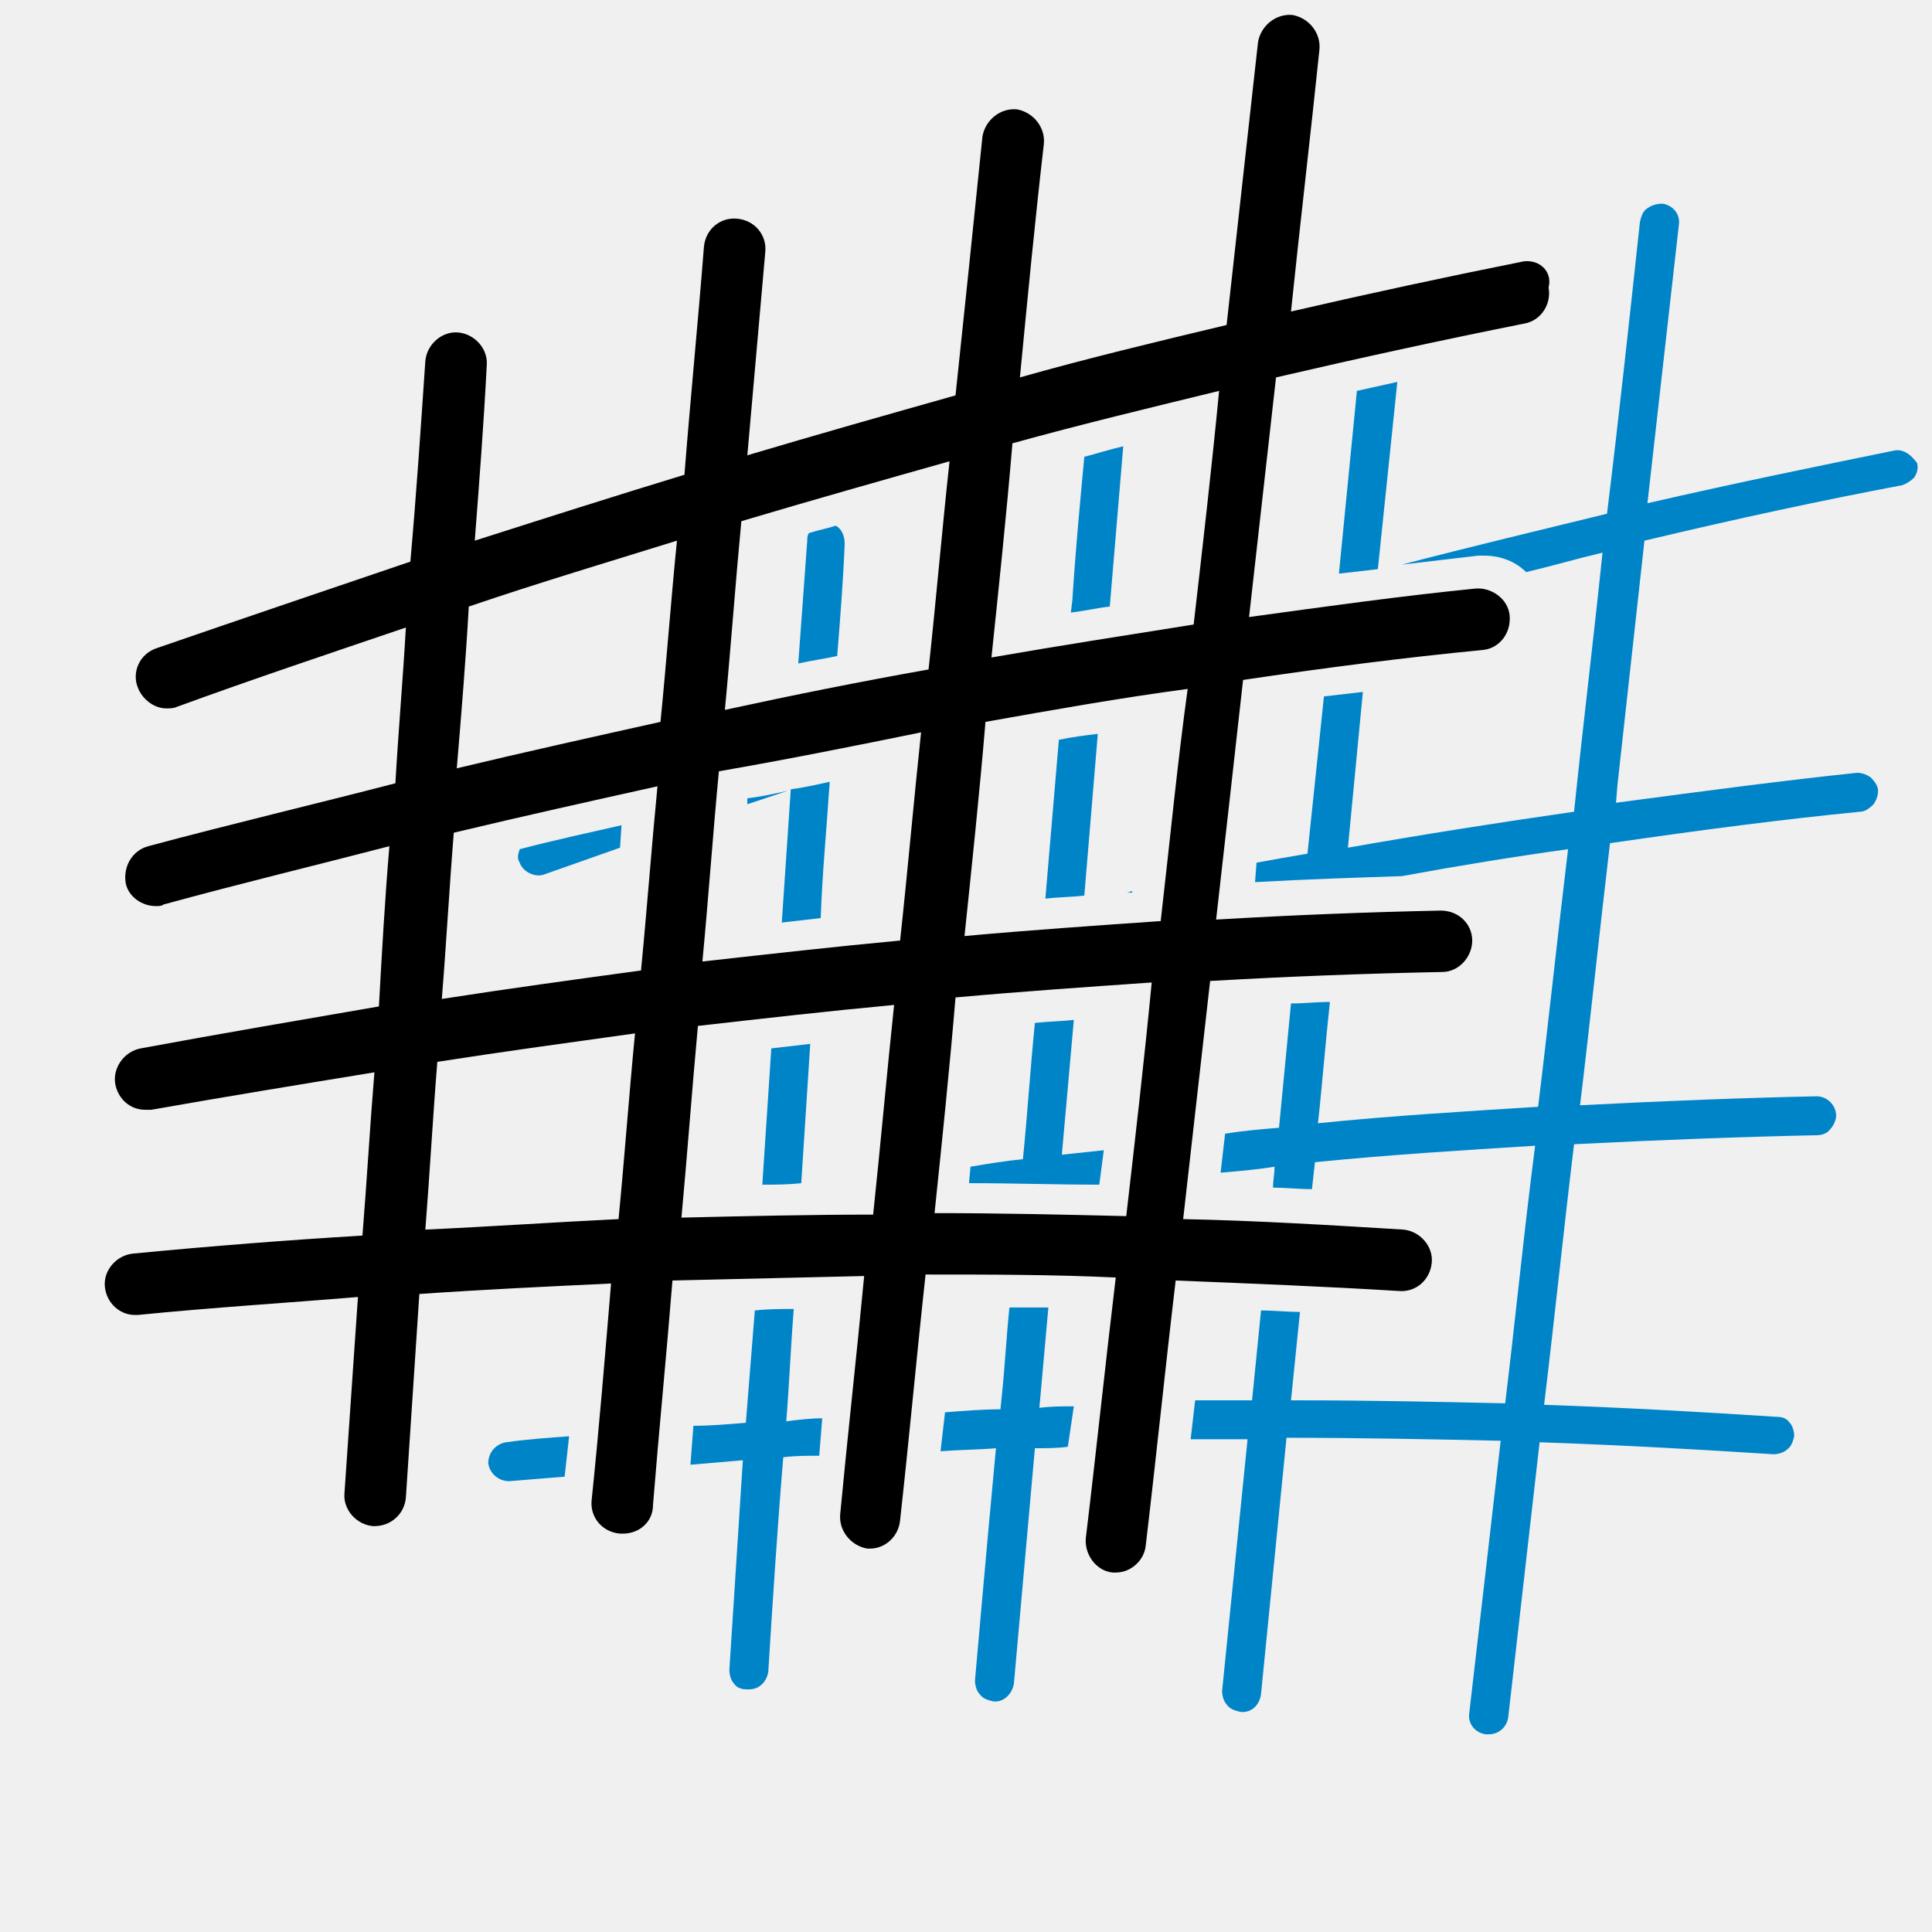
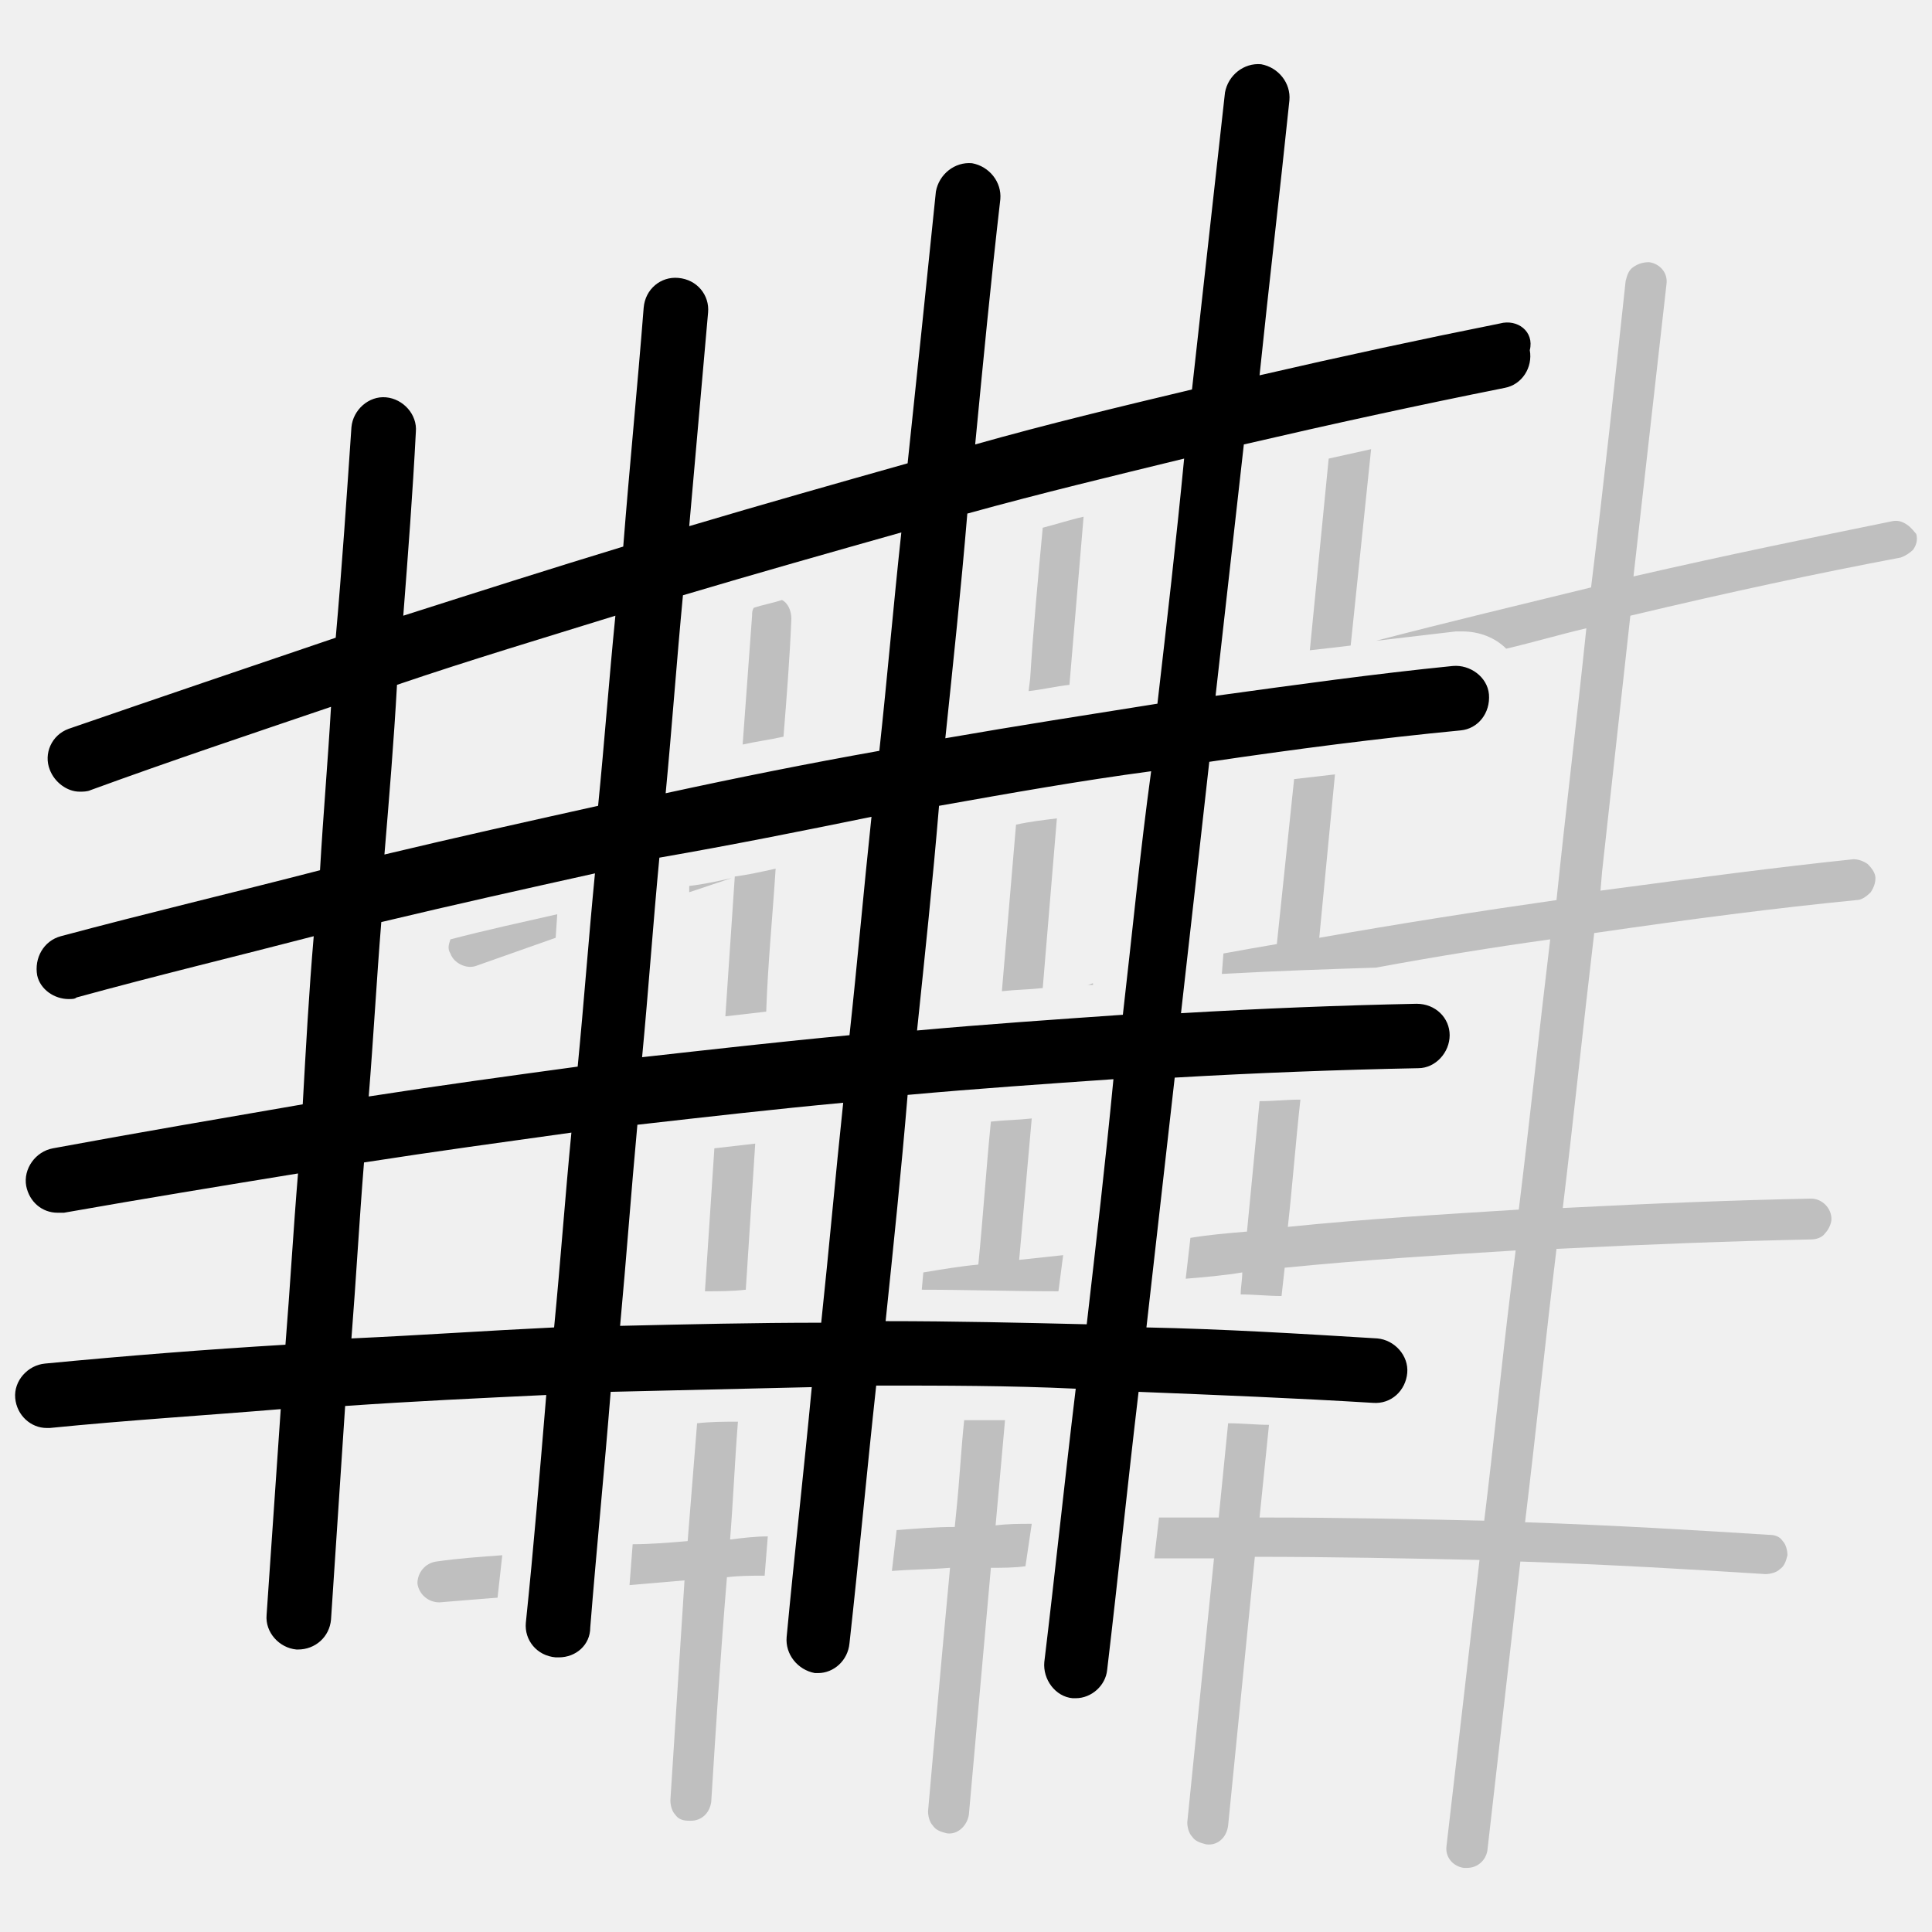
- <svg xmlns="http://www.w3.org/2000/svg" version="1.0" id="Ebene_1" x="0px" y="0px" viewBox="0 0 129 129" xml:space="preserve" width="129" height="129">
+ <svg xmlns="http://www.w3.org/2000/svg" version="1.0" id="Ebene_1" x="0px" y="0px" viewBox="0 0 128 128" style="enable-background:new 0 0 128 128;" xml:space="preserve">
  <defs id="defs43" />
  <style type="text/css" id="style2">
	.st0{fill:#F39200;}
	.st1{fill:#1D1D1B;}
	.st2{fill:#FFFFFF;}
	.st3{fill:none;stroke:#F39200;stroke-linecap:round;stroke-miterlimit:10;}
	.st4{fill:#F39200;stroke:#F39200;stroke-width:0.25;stroke-miterlimit:10;}
	.st5{fill:none;stroke:#1D1D1B;stroke-linecap:round;stroke-miterlimit:10;}
	.st6{fill:#FFFFFF;stroke:#FFFFFF;stroke-width:4;stroke-linecap:round;stroke-linejoin:round;stroke-miterlimit:10;}
	.st7{fill:none;stroke:#E6007E;stroke-linecap:round;stroke-miterlimit:10;}
	.st8{fill:#009FE3;}
	.st9{fill:#1C2E52;}
	.st10{fill:#C0C5CD;}
	.st11{fill:none;stroke:#1D1D1B;stroke-width:2;stroke-miterlimit:10;}
	.st12{fill:none;stroke:#C0C5CD;stroke-width:2;stroke-miterlimit:10;}
	.st13{fill:#0096AE;}
	.st14{fill:none;stroke:#1D1D1B;stroke-width:7;stroke-miterlimit:10;}
	.st15{fill:#1D1D1B;stroke:#1D1D1B;stroke-width:0.1;stroke-linecap:round;stroke-linejoin:round;stroke-miterlimit:10;}
	.st16{fill:none;}
	.st17{fill:none;stroke:#1D1C1B;stroke-width:2;stroke-linecap:round;stroke-linejoin:round;stroke-miterlimit:10;}
	.st18{fill:#1D1D1B;stroke:#FFFFFF;stroke-width:2;stroke-linecap:round;stroke-linejoin:round;stroke-miterlimit:10;}
	.st19{fill:none;stroke:#1D1D1B;stroke-width:2;stroke-linecap:round;stroke-linejoin:round;stroke-miterlimit:10;}
	.st20{fill:#E71D73;}
	.st21{fill:#F0F0F0;}
	.st22{fill:#E6007E;}
	.st23{fill:none;stroke:#1D1D1B;stroke-width:3;stroke-miterlimit:10;}
	.st24{fill:none;stroke:#1D1D1B;stroke-width:5;stroke-miterlimit:10;}
	.st25{fill:none;stroke:#1D1D1B;stroke-width:10;stroke-miterlimit:10;}
	.st26{fill:none;stroke:#1D1D1B;stroke-width:6;stroke-miterlimit:10;}
	.st27{fill:#009640;}
	.st28{fill:none;stroke:#009FE3;stroke-width:5;stroke-linejoin:round;}
	.st29{fill:none;stroke:#009FE3;stroke-width:3;stroke-linejoin:round;}
	.st30{fill:none;stroke:#1D1D1B;stroke-width:5;stroke-linejoin:round;}
	.st31{fill:#51509C;}
	.st32{fill:none;stroke:#1D1D1B;stroke-miterlimit:10;}
	.st33{fill:none;stroke:#FFFFFF;stroke-miterlimit:10;}
	.st34{fill:none;stroke:#FFFFFF;stroke-width:2;stroke-miterlimit:10;}
	.st35{fill:#1D1D1B;stroke:#FFFFFF;stroke-miterlimit:10;}
	.st36{fill:#FFFFFF;stroke:#1D1D1B;stroke-miterlimit:10;}
	.st37{fill:none;stroke:#1D1D1B;stroke-width:2;stroke-linecap:round;stroke-miterlimit:10;}
	.st38{fill:#009C3E;}
	.st39{fill:#E61883;}
	.st40{fill:#1D1D1B;stroke:#FFFFFF;stroke-linecap:round;stroke-linejoin:round;stroke-miterlimit:10;}
	.st41{fill:#1D1D1B;stroke:#1D1D1B;stroke-width:2;stroke-linecap:round;stroke-linejoin:round;stroke-miterlimit:10;}
	.st42{fill:#FFFFFF;stroke:#FFFFFF;stroke-width:6;stroke-linecap:round;stroke-linejoin:round;stroke-miterlimit:10;}
	.st43{fill:none;stroke:#1D1D1B;stroke-linecap:round;stroke-linejoin:round;stroke-miterlimit:10;}
	.st44{fill:#1D1D1B;stroke:#1D1D1B;stroke-linecap:round;stroke-linejoin:round;stroke-miterlimit:10;}
	.st45{fill:none;stroke:#1D1D1B;stroke-width:2;stroke-linecap:round;stroke-linejoin:round;}
	.st46{fill:none;stroke:#FFFFFF;stroke-width:3;stroke-linecap:round;stroke-miterlimit:10;}
	.st47{fill:none;stroke:#FFFFFF;stroke-width:2;stroke-linecap:round;stroke-miterlimit:10;}
	.st48{fill:#FFFFFF;stroke:#FFFFFF;stroke-width:4;stroke-miterlimit:10;}
	.st49{fill:none;stroke:#F39200;stroke-width:1.5;stroke-linecap:round;stroke-miterlimit:10;}
	.st50{fill:#00FF00;}
	.st51{fill:none;stroke:#1D1D1B;stroke-width:1.5;stroke-linecap:round;stroke-linejoin:round;}
	.st52{fill:#FF00FF;}
</style>
-   <g id="g38" style="fill:#000000;fill-opacity:1" transform="translate(0,1)">
-     <g id="g32" style="fill:#0084c8;fill-opacity:1">
-       <path class="st52" d="M 70.7,48.4 69.8,59 c 0.9,-0.1 1.7,-0.1 2.6,-0.2 L 73.3,48 c -0.8,0.1 -1.7,0.2 -2.6,0.4 z" id="path4" style="fill:#0084c8;fill-opacity:1" />
-       <path class="st52" d="m 34.7,56.6 c 0.2,0.6 1,1 1.6,0.8 1.7,-0.6 3.4,-1.2 5.1,-1.8 l 0.1,-1.5 c -2.2,0.5 -4.5,1 -6.8,1.6 -0.1,0.3 -0.2,0.6 0,0.9 z" id="path6" style="fill:#0084c8;fill-opacity:1" />
-       <path class="st52" d="m 55.4,51.2 c -0.9,0.2 -1.8,0.4 -2.6,0.5 -0.2,3 -0.4,5.9 -0.6,8.9 0.9,-0.1 1.7,-0.2 2.6,-0.3 0.1,-3 0.4,-6 0.6,-9.1 z" id="path8" style="fill:#0084c8;fill-opacity:1" />
-       <path class="st52" d="M 90.6,25.1 89.4,37.3 C 90.3,37.2 91.2,37.1 92,37 l 1.3,-12.5 c -0.9,0.2 -1.8,0.4 -2.7,0.6 z" id="path10" style="fill:#0084c8;fill-opacity:1" />
-       <path class="st52" d="m 49.9,52.7 c 0.9,-0.3 1.8,-0.6 2.7,-0.9 -0.9,0.2 -1.8,0.4 -2.7,0.5 z" id="path12" style="fill:#0084c8;fill-opacity:1" />
-       <path class="st52" d="m 71.5,39.9 c 0.9,-0.1 1.7,-0.3 2.6,-0.4 L 75,28.8 c -0.9,0.2 -1.8,0.5 -2.6,0.7 -0.3,3.2 -0.6,6.4 -0.8,9.6 z" id="path14" style="fill:#0084c8;fill-opacity:1" />
-       <path class="st52" d="m 70.9,76.1 0.8,-9 c -0.9,0.1 -1.7,0.1 -2.6,0.2 -0.3,3 -0.5,6.1 -0.8,9.1 -1.1,0.1 -2.3,0.3 -3.5,0.5 L 64.7,78 c 2.9,0 5.8,0.1 8.7,0.1 l 0.3,-2.3 c -0.9,0.1 -1.9,0.2 -2.8,0.3 z" id="path16" style="fill:#0084c8;fill-opacity:1" />
-       <path class="st52" d="m 75.2,58.6 c 0.1,0 0.3,0 0.4,0 0,0 0,0 0,-0.1 -0.1,0 -0.2,0.1 -0.4,0.1 z" id="path18" style="fill:#0084c8;fill-opacity:1" />
-       <path class="st52" d="m 71.7,92.9 c -0.8,0 -1.5,0 -2.3,0.1 L 70,86.3 c -0.9,0 -1.7,0 -2.6,0 -0.2,1.9 -0.3,3.9 -0.5,5.8 l -0.1,1 c -1.2,0 -2.4,0.1 -3.7,0.2 l -0.3,2.6 c 1.3,-0.1 2.5,-0.1 3.7,-0.2 l -0.5,5.4 c -0.3,3.3 -0.6,6.7 -0.9,10.1 0,0.3 0.1,0.7 0.3,0.9 0.2,0.3 0.5,0.4 0.9,0.5 0.7,0.1 1.3,-0.5 1.4,-1.2 l 1.4,-15.7 c 0.7,0 1.5,0 2.2,-0.1 z" id="path20" style="fill:#0084c8;fill-opacity:1" />
-       <path class="st52" d="m 127.4,29.3 c -0.3,-0.2 -0.6,-0.3 -1,-0.2 -4.9,1 -10.3,2.1 -16.4,3.5 0.7,-6.2 1.4,-12.4 2.1,-18.6 0.1,-0.7 -0.4,-1.3 -1.1,-1.4 -0.4,0 -0.7,0.1 -1,0.3 -0.3,0.2 -0.4,0.5 -0.5,0.9 -0.7,6.5 -1.4,13 -2.2,19.5 -4.5,1.1 -9.1,2.2 -13.7,3.4 1.7,-0.2 3.4,-0.4 5.1,-0.6 0.1,0 0.3,0 0.4,0 1.1,0 2.1,0.4 2.8,1.1 1.7,-0.4 3.4,-0.9 5.1,-1.3 -0.6,5.8 -1.3,11.5 -1.9,17.3 -4.9,0.7 -10,1.5 -15.1,2.4 l 1,-10.4 c -0.9,0.1 -1.7,0.2 -2.6,0.3 L 87.3,56 c -1.2,0.2 -2.3,0.4 -3.4,0.6 l -0.1,1.3 c 3.6,-0.2 6.8,-0.3 9.8,-0.4 3.8,-0.7 7.5,-1.3 11.1,-1.8 -0.7,5.8 -1.3,11.5 -2,17.2 -4.8,0.3 -9.8,0.6 -14.7,1.1 0.3,-2.7 0.5,-5.4 0.8,-8.1 -0.9,0 -1.7,0.1 -2.6,0.1 l -0.8,8.3 c -1.2,0.1 -2.4,0.2 -3.6,0.4 l -0.3,2.6 c 1.2,-0.1 2.4,-0.2 3.6,-0.4 0,0.5 -0.1,0.9 -0.1,1.4 0.9,0 1.7,0.1 2.6,0.1 l 0.2,-1.8 c 5,-0.5 9.9,-0.8 14.7,-1.1 l -0.3,2.4 c -0.6,4.9 -1.1,9.9 -1.7,14.8 -4.5,-0.1 -9.1,-0.2 -13.7,-0.2 -0.2,0 -0.4,0 -0.6,0 l 0.6,-5.9 c -0.8,0 -1.7,-0.1 -2.6,-0.1 -0.2,2 -0.4,4 -0.6,6 -1.3,0 -2.5,0 -3.8,0 -0.1,0.9 -0.2,1.7 -0.3,2.6 1.2,0 2.5,0 3.8,0 l -1.7,16.8 c 0,0.3 0.1,0.7 0.3,0.9 0.2,0.3 0.5,0.4 0.9,0.5 0.7,0.1 1.3,-0.4 1.4,-1.2 L 85.9,95 c 4.9,0 9.7,0.1 14.3,0.2 -0.7,6.1 -1.4,12.2 -2.1,18.2 -0.1,0.7 0.4,1.3 1.1,1.4 0.1,0 0.1,0 0.2,0 0.7,0 1.2,-0.5 1.3,-1.1 0.7,-6.1 1.4,-12.3 2.1,-18.4 5.8,0.2 10.9,0.5 15.6,0.8 0.3,0 0.7,-0.1 0.9,-0.3 0.3,-0.2 0.4,-0.5 0.5,-0.9 0,-0.3 -0.1,-0.7 -0.3,-0.9 -0.2,-0.3 -0.5,-0.4 -0.9,-0.4 -4.7,-0.3 -9.7,-0.6 -15.5,-0.8 0.7,-5.8 1.3,-11.6 2,-17.4 6,-0.3 11.3,-0.5 16.2,-0.6 0.3,0 0.7,-0.1 0.9,-0.4 0.2,-0.2 0.4,-0.6 0.4,-0.9 0,-0.7 -0.6,-1.3 -1.3,-1.3 v 0 c -4.8,0.1 -10,0.3 -15.8,0.6 0.7,-5.8 1.3,-11.6 2,-17.5 6.2,-0.9 11.6,-1.6 16.7,-2.1 0.3,0 0.6,-0.2 0.9,-0.5 0.2,-0.3 0.3,-0.6 0.3,-0.9 0,-0.3 -0.2,-0.6 -0.5,-0.9 -0.3,-0.2 -0.6,-0.3 -0.9,-0.3 -4.8,0.5 -10.1,1.2 -16.1,2 l 0.1,-1.2 c 0.6,-5.4 1.2,-10.9 1.8,-16.3 6.3,-1.5 11.9,-2.7 17.2,-3.7 0.3,-0.1 0.6,-0.3 0.8,-0.5 0.2,-0.3 0.3,-0.6 0.2,-1 -0.1,-0.1 -0.3,-0.4 -0.6,-0.6 z" id="path22" style="fill:#0084c8;fill-opacity:1" />
-       <path class="st52" d="m 54.9,93.7 c -0.8,0 -1.6,0.1 -2.4,0.2 0.2,-2.5 0.3,-5 0.5,-7.5 -0.9,0 -1.7,0 -2.6,0.1 L 49.8,94 c -1.2,0.1 -2.4,0.2 -3.5,0.2 l -0.2,2.6 c 1.2,-0.1 2.3,-0.2 3.5,-0.3 -0.3,4.6 -0.6,9.3 -0.9,14 0,0.3 0.1,0.7 0.3,0.9 0.2,0.3 0.5,0.4 0.9,0.4 H 50 c 0.7,0 1.2,-0.5 1.3,-1.2 0.3,-4.8 0.6,-9.5 1,-14.3 0.8,-0.1 1.6,-0.1 2.4,-0.1 z" id="path24" style="fill:#0084c8;fill-opacity:1" />
-       <path class="st52" d="m 54.1,68.7 c -0.9,0.1 -1.7,0.2 -2.6,0.3 -0.2,3 -0.4,6.1 -0.6,9.1 0.9,0 1.7,0 2.6,-0.1 0.2,-3.1 0.4,-6.2 0.6,-9.3 z" id="path26" style="fill:#0084c8;fill-opacity:1" />
-       <path class="st52" d="m 38,94.9 c -1.4,0.1 -2.8,0.2 -4.2,0.4 -0.7,0.1 -1.2,0.7 -1.2,1.4 0.1,0.7 0.7,1.2 1.4,1.2 1.2,-0.1 2.4,-0.2 3.7,-0.3 z" id="path28" style="fill:#0084c8;fill-opacity:1" />
-       <path class="st52" d="m 53.3,43.3 c 0.9,-0.2 1.7,-0.3 2.6,-0.5 0.2,-2.5 0.4,-5 0.5,-7.5 0,-0.5 -0.2,-1 -0.6,-1.2 -0.6,0.2 -1.2,0.3 -1.8,0.5 -0.1,0.2 -0.1,0.3 -0.1,0.5 -0.2,2.7 -0.4,5.4 -0.6,8.2 z" id="path30" style="fill:#0084c8;fill-opacity:1" />
+   <g id="g38" transform="matrix(1.040919,0,0,1.040919,-6.27852,4.255619)">
+     <g id="g32" style="fill:#bfbfbf;fill-opacity:1">
+       <path class="st52" d="M 70.7,48.4 69.8,59 c 0.9,-0.1 1.7,-0.1 2.6,-0.2 L 73.3,48 c -0.8,0.1 -1.7,0.2 -2.6,0.4 z" id="path4" style="fill:#bfbfbf;fill-opacity:1" />
+       <path class="st52" d="m 34.7,56.6 c 0.2,0.6 1,1 1.6,0.8 1.7,-0.6 3.4,-1.2 5.1,-1.8 l 0.1,-1.5 c -2.2,0.5 -4.5,1 -6.8,1.6 -0.1,0.3 -0.2,0.6 0,0.9 z" id="path6" style="fill:#bfbfbf;fill-opacity:1" />
+       <path class="st52" d="m 55.4,51.2 c -0.9,0.2 -1.8,0.4 -2.6,0.5 -0.2,3 -0.4,5.9 -0.6,8.9 0.9,-0.1 1.7,-0.2 2.6,-0.3 0.1,-3 0.4,-6 0.6,-9.1 z" id="path8" style="fill:#bfbfbf;fill-opacity:1" />
+       <path class="st52" d="M 90.6,25.1 89.4,37.3 C 90.3,37.2 91.2,37.1 92,37 l 1.3,-12.5 c -0.9,0.2 -1.8,0.4 -2.7,0.6 z" id="path10" style="fill:#bfbfbf;fill-opacity:1" />
+       <path class="st52" d="m 49.9,52.7 c 0.9,-0.3 1.8,-0.6 2.7,-0.9 -0.9,0.2 -1.8,0.4 -2.7,0.5 z" id="path12" style="fill:#bfbfbf;fill-opacity:1" />
+       <path class="st52" d="m 71.5,39.9 c 0.9,-0.1 1.7,-0.3 2.6,-0.4 L 75,28.8 c -0.9,0.2 -1.8,0.5 -2.6,0.7 -0.3,3.2 -0.6,6.4 -0.8,9.6 z" id="path14" style="fill:#bfbfbf;fill-opacity:1" />
+       <path class="st52" d="m 70.9,76.1 0.8,-9 c -0.9,0.1 -1.7,0.1 -2.6,0.2 -0.3,3 -0.5,6.1 -0.8,9.1 -1.1,0.1 -2.3,0.3 -3.5,0.5 L 64.7,78 c 2.9,0 5.8,0.1 8.7,0.1 l 0.3,-2.3 c -0.9,0.1 -1.9,0.2 -2.8,0.3 z" id="path16" style="fill:#bfbfbf;fill-opacity:1" />
+       <path class="st52" d="m 75.2,58.6 c 0.1,0 0.3,0 0.4,0 0,0 0,0 0,-0.1 -0.1,0 -0.2,0.1 -0.4,0.1 z" id="path18" style="fill:#bfbfbf;fill-opacity:1" />
+       <path class="st52" d="m 71.7,92.9 c -0.8,0 -1.5,0 -2.3,0.1 L 70,86.3 c -0.9,0 -1.7,0 -2.6,0 -0.2,1.9 -0.3,3.9 -0.5,5.8 l -0.1,1 c -1.2,0 -2.4,0.1 -3.7,0.2 l -0.3,2.6 c 1.3,-0.1 2.5,-0.1 3.7,-0.2 l -0.5,5.4 c -0.3,3.3 -0.6,6.7 -0.9,10.1 0,0.3 0.1,0.7 0.3,0.9 0.2,0.3 0.5,0.4 0.9,0.5 0.7,0.1 1.3,-0.5 1.4,-1.2 l 1.4,-15.7 c 0.7,0 1.5,0 2.2,-0.1 z" id="path20" style="fill:#bfbfbf;fill-opacity:1" />
+       <path class="st52" d="m 127.4,29.3 c -0.3,-0.2 -0.6,-0.3 -1,-0.2 -4.9,1 -10.3,2.1 -16.4,3.5 0.7,-6.2 1.4,-12.4 2.1,-18.6 0.1,-0.7 -0.4,-1.3 -1.1,-1.4 -0.4,0 -0.7,0.1 -1,0.3 -0.3,0.2 -0.4,0.5 -0.5,0.9 -0.7,6.5 -1.4,13 -2.2,19.5 -4.5,1.1 -9.1,2.2 -13.7,3.4 1.7,-0.2 3.4,-0.4 5.1,-0.6 0.1,0 0.3,0 0.4,0 1.1,0 2.1,0.4 2.8,1.1 1.7,-0.4 3.4,-0.9 5.1,-1.3 -0.6,5.8 -1.3,11.5 -1.9,17.3 -4.9,0.7 -10,1.5 -15.1,2.4 l 1,-10.4 c -0.9,0.1 -1.7,0.2 -2.6,0.3 L 87.3,56 c -1.2,0.2 -2.3,0.4 -3.4,0.6 l -0.1,1.3 c 3.6,-0.2 6.8,-0.3 9.8,-0.4 3.8,-0.7 7.5,-1.3 11.1,-1.8 -0.7,5.8 -1.3,11.5 -2,17.2 -4.8,0.3 -9.8,0.6 -14.7,1.1 0.3,-2.7 0.5,-5.4 0.8,-8.1 -0.9,0 -1.7,0.1 -2.6,0.1 l -0.8,8.3 c -1.2,0.1 -2.4,0.2 -3.6,0.4 l -0.3,2.6 c 1.2,-0.1 2.4,-0.2 3.6,-0.4 0,0.5 -0.1,0.9 -0.1,1.4 0.9,0 1.7,0.1 2.6,0.1 l 0.2,-1.8 c 5,-0.5 9.9,-0.8 14.7,-1.1 l -0.3,2.4 c -0.6,4.9 -1.1,9.9 -1.7,14.8 -4.5,-0.1 -9.1,-0.2 -13.7,-0.2 -0.2,0 -0.4,0 -0.6,0 l 0.6,-5.9 c -0.8,0 -1.7,-0.1 -2.6,-0.1 -0.2,2 -0.4,4 -0.6,6 -1.3,0 -2.5,0 -3.8,0 -0.1,0.9 -0.2,1.7 -0.3,2.6 1.2,0 2.5,0 3.8,0 l -1.7,16.8 c 0,0.3 0.1,0.7 0.3,0.9 0.2,0.3 0.5,0.4 0.9,0.5 0.7,0.1 1.3,-0.4 1.4,-1.2 L 85.9,95 c 4.9,0 9.7,0.1 14.3,0.2 -0.7,6.1 -1.4,12.2 -2.1,18.2 -0.1,0.7 0.4,1.3 1.1,1.4 0.1,0 0.1,0 0.2,0 0.7,0 1.2,-0.5 1.3,-1.1 0.7,-6.1 1.4,-12.3 2.1,-18.4 5.8,0.2 10.9,0.5 15.6,0.8 0.3,0 0.7,-0.1 0.9,-0.3 0.3,-0.2 0.4,-0.5 0.5,-0.9 0,-0.3 -0.1,-0.7 -0.3,-0.9 -0.2,-0.3 -0.5,-0.4 -0.9,-0.4 -4.7,-0.3 -9.7,-0.6 -15.5,-0.8 0.7,-5.8 1.3,-11.6 2,-17.4 6,-0.3 11.3,-0.5 16.2,-0.6 0.3,0 0.7,-0.1 0.9,-0.4 0.2,-0.2 0.4,-0.6 0.4,-0.9 0,-0.7 -0.6,-1.3 -1.3,-1.3 v 0 c -4.8,0.1 -10,0.3 -15.8,0.6 0.7,-5.8 1.3,-11.6 2,-17.5 6.2,-0.9 11.6,-1.6 16.7,-2.1 0.3,0 0.6,-0.2 0.9,-0.5 0.2,-0.3 0.3,-0.6 0.3,-0.9 0,-0.3 -0.2,-0.6 -0.5,-0.9 -0.3,-0.2 -0.6,-0.3 -0.9,-0.3 -4.8,0.5 -10.1,1.2 -16.1,2 l 0.1,-1.2 c 0.6,-5.4 1.2,-10.9 1.8,-16.3 6.3,-1.5 11.9,-2.7 17.2,-3.7 0.3,-0.1 0.6,-0.3 0.8,-0.5 0.2,-0.3 0.3,-0.6 0.2,-1 -0.1,-0.1 -0.3,-0.4 -0.6,-0.6 z" id="path22" style="fill:#bfbfbf;fill-opacity:1" />
+       <path class="st52" d="m 54.9,93.7 c -0.8,0 -1.6,0.1 -2.4,0.2 0.2,-2.5 0.3,-5 0.5,-7.5 -0.9,0 -1.7,0 -2.6,0.1 L 49.8,94 c -1.2,0.1 -2.4,0.2 -3.5,0.2 l -0.2,2.6 c 1.2,-0.1 2.3,-0.2 3.5,-0.3 -0.3,4.6 -0.6,9.3 -0.9,14 0,0.3 0.1,0.7 0.3,0.9 0.2,0.3 0.5,0.4 0.9,0.4 H 50 c 0.7,0 1.2,-0.5 1.3,-1.2 0.3,-4.8 0.6,-9.5 1,-14.3 0.8,-0.1 1.6,-0.1 2.4,-0.1 z" id="path24" style="fill:#bfbfbf;fill-opacity:1" />
+       <path class="st52" d="m 54.1,68.7 c -0.9,0.1 -1.7,0.2 -2.6,0.3 -0.2,3 -0.4,6.1 -0.6,9.1 0.9,0 1.7,0 2.6,-0.1 0.2,-3.1 0.4,-6.2 0.6,-9.3 z" id="path26" style="fill:#bfbfbf;fill-opacity:1" />
+       <path class="st52" d="m 38,94.9 c -1.4,0.1 -2.8,0.2 -4.2,0.4 -0.7,0.1 -1.2,0.7 -1.2,1.4 0.1,0.7 0.7,1.2 1.4,1.2 1.2,-0.1 2.4,-0.2 3.7,-0.3 z" id="path28" style="fill:#bfbfbf;fill-opacity:1" />
+       <path class="st52" d="m 53.3,43.3 c 0.9,-0.2 1.7,-0.3 2.6,-0.5 0.2,-2.5 0.4,-5 0.5,-7.5 0,-0.5 -0.2,-1 -0.6,-1.2 -0.6,0.2 -1.2,0.3 -1.8,0.5 -0.1,0.2 -0.1,0.3 -0.1,0.5 -0.2,2.7 -0.4,5.4 -0.6,8.2 z" id="path30" style="fill:#bfbfbf;fill-opacity:1" />
    </g>
-     <g id="g36" style="fill:#000000;fill-opacity:1">
-       <path class="st50" d="m 101.5,16.5 c -5,1 -10.1,2.1 -15.3,3.3 C 86.8,14 87.5,8.1 88.1,2.3 88.2,1.2 87.4,0.2 86.3,0 85.2,-0.1 84.2,0.7 84,1.8 83.3,8.1 82.6,14.4 81.9,20.7 77.3,21.8 72.7,22.9 68.1,24.2 68.6,19 69.1,13.8 69.7,8.6 69.8,7.5 69,6.5 67.9,6.3 66.8,6.2 65.8,7 65.6,8.1 65,14 64.4,19.7 63.8,25.4 c -4.6,1.3 -9.2,2.6 -13.9,4 0.4,-4.5 0.8,-9.1 1.2,-13.6 0.1,-1.1 -0.7,-2.1 -1.9,-2.2 -1.1,-0.1 -2.1,0.7 -2.2,1.9 -0.4,5.1 -0.9,10.1 -1.3,15.2 -4.6,1.4 -9.3,2.9 -14,4.4 0.3,-3.9 0.6,-7.8 0.8,-11.7 0.1,-1.1 -0.8,-2.1 -1.9,-2.2 -1.1,-0.1 -2.1,0.8 -2.2,1.9 -0.3,4.4 -0.6,8.9 -1,13.4 -5.6,1.9 -11.2,3.8 -17,5.8 -1.1,0.4 -1.6,1.6 -1.2,2.6 0.3,0.8 1.1,1.4 1.9,1.4 0.2,0 0.5,0 0.7,-0.1 5.2,-1.9 10.3,-3.6 15.3,-5.3 -0.2,3.5 -0.5,6.9 -0.7,10.4 C 21,52.7 15.5,54 9.9,55.5 8.8,55.8 8.2,56.9 8.4,58 c 0.2,0.9 1.1,1.5 2,1.5 0.2,0 0.4,0 0.5,-0.1 C 16,58 21,56.8 26,55.5 25.7,59 25.5,62.6 25.3,66.2 20.1,67.1 14.8,68 9.4,69 c -1.1,0.2 -1.9,1.3 -1.7,2.4 0.2,1 1,1.7 2,1.7 0.1,0 0.2,0 0.4,0 5.1,-0.9 10,-1.7 14.9,-2.5 -0.3,3.6 -0.5,7.2 -0.8,10.9 -5,0.3 -10.1,0.7 -15.3,1.2 -1.1,0.1 -2,1.1 -1.9,2.2 0.1,1.1 1,1.9 2,1.9 0.1,0 0.1,0 0.2,0 5,-0.5 9.9,-0.8 14.7,-1.2 -0.3,4.4 -0.6,8.7 -0.9,13.1 -0.1,1.1 0.8,2.1 1.9,2.2 0,0 0.1,0 0.1,0 1.1,0 2,-0.8 2.1,-1.9 0.3,-4.5 0.6,-9.1 0.9,-13.6 4.3,-0.3 8.6,-0.5 12.8,-0.7 -0.4,4.8 -0.8,9.7 -1.3,14.5 -0.1,1.1 0.7,2.1 1.9,2.2 0.1,0 0.1,0 0.2,0 1.1,0 2,-0.8 2,-1.9 0.4,-5 0.9,-10 1.3,-15 4.3,-0.1 8.6,-0.2 12.8,-0.3 -0.5,5.3 -1.1,10.6 -1.6,15.9 -0.1,1.1 0.7,2.1 1.8,2.3 0.1,0 0.1,0 0.2,0 1,0 1.9,-0.8 2,-1.9 0.6,-5.4 1.1,-10.9 1.7,-16.4 4.3,0 8.5,0 12.7,0.2 -0.7,5.8 -1.3,11.6 -2,17.4 -0.1,1.1 0.7,2.2 1.8,2.3 0.1,0 0.2,0 0.2,0 1,0 1.9,-0.8 2,-1.8 0.7,-5.9 1.3,-11.8 2,-17.7 5,0.2 10,0.4 14.9,0.7 1.2,0.1 2.1,-0.8 2.2,-1.9 0.1,-1.1 -0.8,-2.1 -1.9,-2.2 C 88.8,80.8 83.9,80.5 79,80.4 79.6,75.1 80.2,69.8 80.8,64.5 86,64.2 91.2,64 96.3,63.9 c 1.1,0 2,-1 2,-2.1 0,-1.1 -0.9,-2 -2.1,-2 0,0 0,0 0,0 -4.9,0.1 -9.9,0.3 -15,0.6 0.6,-5.3 1.2,-10.6 1.8,-16 5.4,-0.8 10.8,-1.5 16,-2 1.1,-0.1 1.9,-1.1 1.8,-2.3 -0.1,-1.1 -1.2,-1.9 -2.3,-1.8 -5,0.5 -10,1.2 -15.1,1.9 0.6,-5.3 1.2,-10.7 1.8,-16 5.6,-1.3 11.1,-2.5 16.6,-3.6 1.1,-0.2 1.8,-1.3 1.6,-2.4 0.3,-1.2 -0.8,-2 -1.9,-1.7 z M 63.4,29.8 c -0.5,4.6 -0.9,9.3 -1.4,13.9 -4.5,0.8 -9,1.7 -13.6,2.7 0.4,-4.2 0.7,-8.4 1.1,-12.6 4.7,-1.4 9.3,-2.7 13.9,-4 z m -1.9,18.1 c -0.5,4.7 -0.9,9.3 -1.4,13.9 -4.3,0.4 -8.7,0.9 -13.2,1.4 0.4,-4.2 0.7,-8.5 1.1,-12.7 4.6,-0.8 9.1,-1.7 13.5,-2.6 z M 31.3,39.5 c 4.7,-1.6 9.4,-3 13.9,-4.4 -0.4,4 -0.7,8.1 -1.1,12.1 -4.5,1 -9,2 -13.6,3.1 0.3,-3.6 0.6,-7.2 0.8,-10.8 z m -1,15.1 c 4.6,-1.1 9.1,-2.1 13.6,-3.1 -0.4,4.1 -0.7,8.2 -1.1,12.3 C 38.4,64.4 34,65 29.5,65.7 29.8,62 30,58.3 30.3,54.6 Z m -1.9,26.5 c 0.3,-3.8 0.5,-7.5 0.8,-11.2 4.5,-0.7 8.9,-1.3 13.2,-1.9 -0.4,4.1 -0.7,8.3 -1.1,12.4 -4.2,0.2 -8.5,0.5 -12.9,0.7 z m 17.1,-0.8 c 0.4,-4.3 0.7,-8.5 1.1,-12.8 4.4,-0.5 8.8,-1 13.1,-1.4 -0.5,4.7 -0.9,9.3 -1.4,14 -4.2,0 -8.5,0.1 -12.8,0.2 z M 75.2,80.2 C 71,80.1 66.8,80 62.4,80 c 0.5,-4.8 1,-9.6 1.4,-14.4 4.4,-0.4 8.8,-0.7 13.1,-1 -0.5,5.2 -1.1,10.4 -1.7,15.6 z m 2.3,-19.7 c -4.3,0.3 -8.7,0.6 -13.1,1 0.5,-4.8 1,-9.5 1.4,-14.3 4.5,-0.8 9,-1.6 13.5,-2.2 -0.7,5.1 -1.2,10.3 -1.8,15.5 z m 2.2,-19.8 c -4.4,0.7 -8.9,1.4 -13.5,2.2 0.5,-4.8 1,-9.5 1.4,-14.3 4.7,-1.3 9.3,-2.4 13.8,-3.5 -0.5,5.2 -1.1,10.4 -1.7,15.6 z" id="path34" style="fill:#000000;fill-opacity:1" />
+     <g id="g36" style="stroke:none;stroke-opacity:1;fill:#000000;fill-opacity:1">
+       <path class="st50" d="m 101.5,16.5 c -5,1 -10.1,2.1 -15.3,3.3 C 86.8,14 87.5,8.1 88.1,2.3 88.2,1.2 87.4,0.2 86.3,0 85.2,-0.1 84.2,0.7 84,1.8 83.3,8.1 82.6,14.4 81.9,20.7 77.3,21.8 72.7,22.9 68.1,24.2 68.6,19 69.1,13.8 69.7,8.6 69.8,7.5 69,6.5 67.9,6.3 66.8,6.2 65.8,7 65.6,8.1 65,14 64.4,19.7 63.8,25.4 c -4.6,1.3 -9.2,2.6 -13.9,4 0.4,-4.5 0.8,-9.1 1.2,-13.6 0.1,-1.1 -0.7,-2.1 -1.9,-2.2 -1.1,-0.1 -2.1,0.7 -2.2,1.9 -0.4,5.1 -0.9,10.1 -1.3,15.2 -4.6,1.4 -9.3,2.9 -14,4.4 0.3,-3.9 0.6,-7.8 0.8,-11.7 0.1,-1.1 -0.8,-2.1 -1.9,-2.2 -1.1,-0.1 -2.1,0.8 -2.2,1.9 -0.3,4.4 -0.6,8.9 -1,13.4 -5.6,1.9 -11.2,3.8 -17,5.8 -1.1,0.4 -1.6,1.6 -1.2,2.6 0.3,0.8 1.1,1.4 1.9,1.4 0.2,0 0.5,0 0.7,-0.1 5.2,-1.9 10.3,-3.6 15.3,-5.3 -0.2,3.5 -0.5,6.9 -0.7,10.4 C 21,52.7 15.5,54 9.9,55.5 8.8,55.8 8.2,56.9 8.4,58 c 0.2,0.9 1.1,1.5 2,1.5 0.2,0 0.4,0 0.5,-0.1 C 16,58 21,56.8 26,55.5 25.7,59 25.5,62.6 25.3,66.2 20.1,67.1 14.8,68 9.4,69 c -1.1,0.2 -1.9,1.3 -1.7,2.4 0.2,1 1,1.7 2,1.7 0.1,0 0.2,0 0.4,0 5.1,-0.9 10,-1.7 14.9,-2.5 -0.3,3.6 -0.5,7.2 -0.8,10.9 -5,0.3 -10.1,0.7 -15.3,1.2 -1.1,0.1 -2,1.1 -1.9,2.2 0.1,1.1 1,1.9 2,1.9 0.1,0 0.1,0 0.2,0 5,-0.5 9.9,-0.8 14.7,-1.2 -0.3,4.4 -0.6,8.7 -0.9,13.1 -0.1,1.1 0.8,2.1 1.9,2.2 0,0 0.1,0 0.1,0 1.1,0 2,-0.8 2.1,-1.9 0.3,-4.5 0.6,-9.1 0.9,-13.6 4.3,-0.3 8.6,-0.5 12.8,-0.7 -0.4,4.8 -0.8,9.7 -1.3,14.5 -0.1,1.1 0.7,2.1 1.9,2.2 0.1,0 0.1,0 0.2,0 1.1,0 2,-0.8 2,-1.9 0.4,-5 0.9,-10 1.3,-15 4.3,-0.1 8.6,-0.2 12.8,-0.3 -0.5,5.3 -1.1,10.6 -1.6,15.9 -0.1,1.1 0.7,2.1 1.8,2.3 0.1,0 0.1,0 0.2,0 1,0 1.9,-0.8 2,-1.9 0.6,-5.4 1.1,-10.9 1.7,-16.4 4.3,0 8.5,0 12.7,0.2 -0.7,5.8 -1.3,11.6 -2,17.4 -0.1,1.1 0.7,2.2 1.8,2.3 0.1,0 0.2,0 0.2,0 1,0 1.9,-0.8 2,-1.8 0.7,-5.9 1.3,-11.8 2,-17.7 5,0.2 10,0.4 14.9,0.7 1.2,0.1 2.1,-0.8 2.2,-1.9 0.1,-1.1 -0.8,-2.1 -1.9,-2.2 C 88.8,80.8 83.9,80.5 79,80.4 79.6,75.1 80.2,69.8 80.8,64.5 86,64.2 91.2,64 96.3,63.9 c 1.1,0 2,-1 2,-2.1 0,-1.1 -0.9,-2 -2.1,-2 0,0 0,0 0,0 -4.9,0.1 -9.9,0.3 -15,0.6 0.6,-5.3 1.2,-10.6 1.8,-16 5.4,-0.8 10.8,-1.5 16,-2 1.1,-0.1 1.9,-1.1 1.8,-2.3 -0.1,-1.1 -1.2,-1.9 -2.3,-1.8 -5,0.5 -10,1.2 -15.1,1.9 0.6,-5.3 1.2,-10.7 1.8,-16 5.6,-1.3 11.1,-2.5 16.6,-3.6 1.1,-0.2 1.8,-1.3 1.6,-2.4 0.3,-1.2 -0.8,-2 -1.9,-1.7 z M 63.4,29.8 c -0.5,4.6 -0.9,9.3 -1.4,13.9 -4.5,0.8 -9,1.7 -13.6,2.7 0.4,-4.2 0.7,-8.4 1.1,-12.6 4.7,-1.4 9.3,-2.7 13.9,-4 z m -1.9,18.1 c -0.5,4.7 -0.9,9.3 -1.4,13.9 -4.3,0.4 -8.7,0.9 -13.2,1.4 0.4,-4.2 0.7,-8.5 1.1,-12.7 4.6,-0.8 9.1,-1.7 13.5,-2.6 z M 31.3,39.5 c 4.7,-1.6 9.4,-3 13.9,-4.4 -0.4,4 -0.7,8.1 -1.1,12.1 -4.5,1 -9,2 -13.6,3.1 0.3,-3.6 0.6,-7.2 0.8,-10.8 z m -1,15.1 c 4.6,-1.1 9.1,-2.1 13.6,-3.1 -0.4,4.1 -0.7,8.2 -1.1,12.3 C 38.4,64.4 34,65 29.5,65.7 29.8,62 30,58.3 30.3,54.6 Z m -1.9,26.5 c 0.3,-3.8 0.5,-7.5 0.8,-11.2 4.5,-0.7 8.9,-1.3 13.2,-1.9 -0.4,4.1 -0.7,8.3 -1.1,12.4 -4.2,0.2 -8.5,0.5 -12.9,0.7 z m 17.1,-0.8 c 0.4,-4.3 0.7,-8.5 1.1,-12.8 4.4,-0.5 8.8,-1 13.1,-1.4 -0.5,4.7 -0.9,9.3 -1.4,14 -4.2,0 -8.5,0.1 -12.8,0.2 z M 75.2,80.2 C 71,80.1 66.8,80 62.4,80 c 0.5,-4.8 1,-9.6 1.4,-14.4 4.4,-0.4 8.8,-0.7 13.1,-1 -0.5,5.2 -1.1,10.4 -1.7,15.6 z m 2.3,-19.7 c -4.3,0.3 -8.7,0.6 -13.1,1 0.5,-4.8 1,-9.5 1.4,-14.3 4.5,-0.8 9,-1.6 13.5,-2.2 -0.7,5.1 -1.2,10.3 -1.8,15.5 z m 2.2,-19.8 c -4.4,0.7 -8.9,1.4 -13.5,2.2 0.5,-4.8 1,-9.5 1.4,-14.3 4.7,-1.3 9.3,-2.4 13.8,-3.5 -0.5,5.2 -1.1,10.4 -1.7,15.6 z" id="path34" style="fill:#000000;stroke:none;stroke-opacity:1;fill-opacity:1" />
    </g>
  </g>
</svg>
